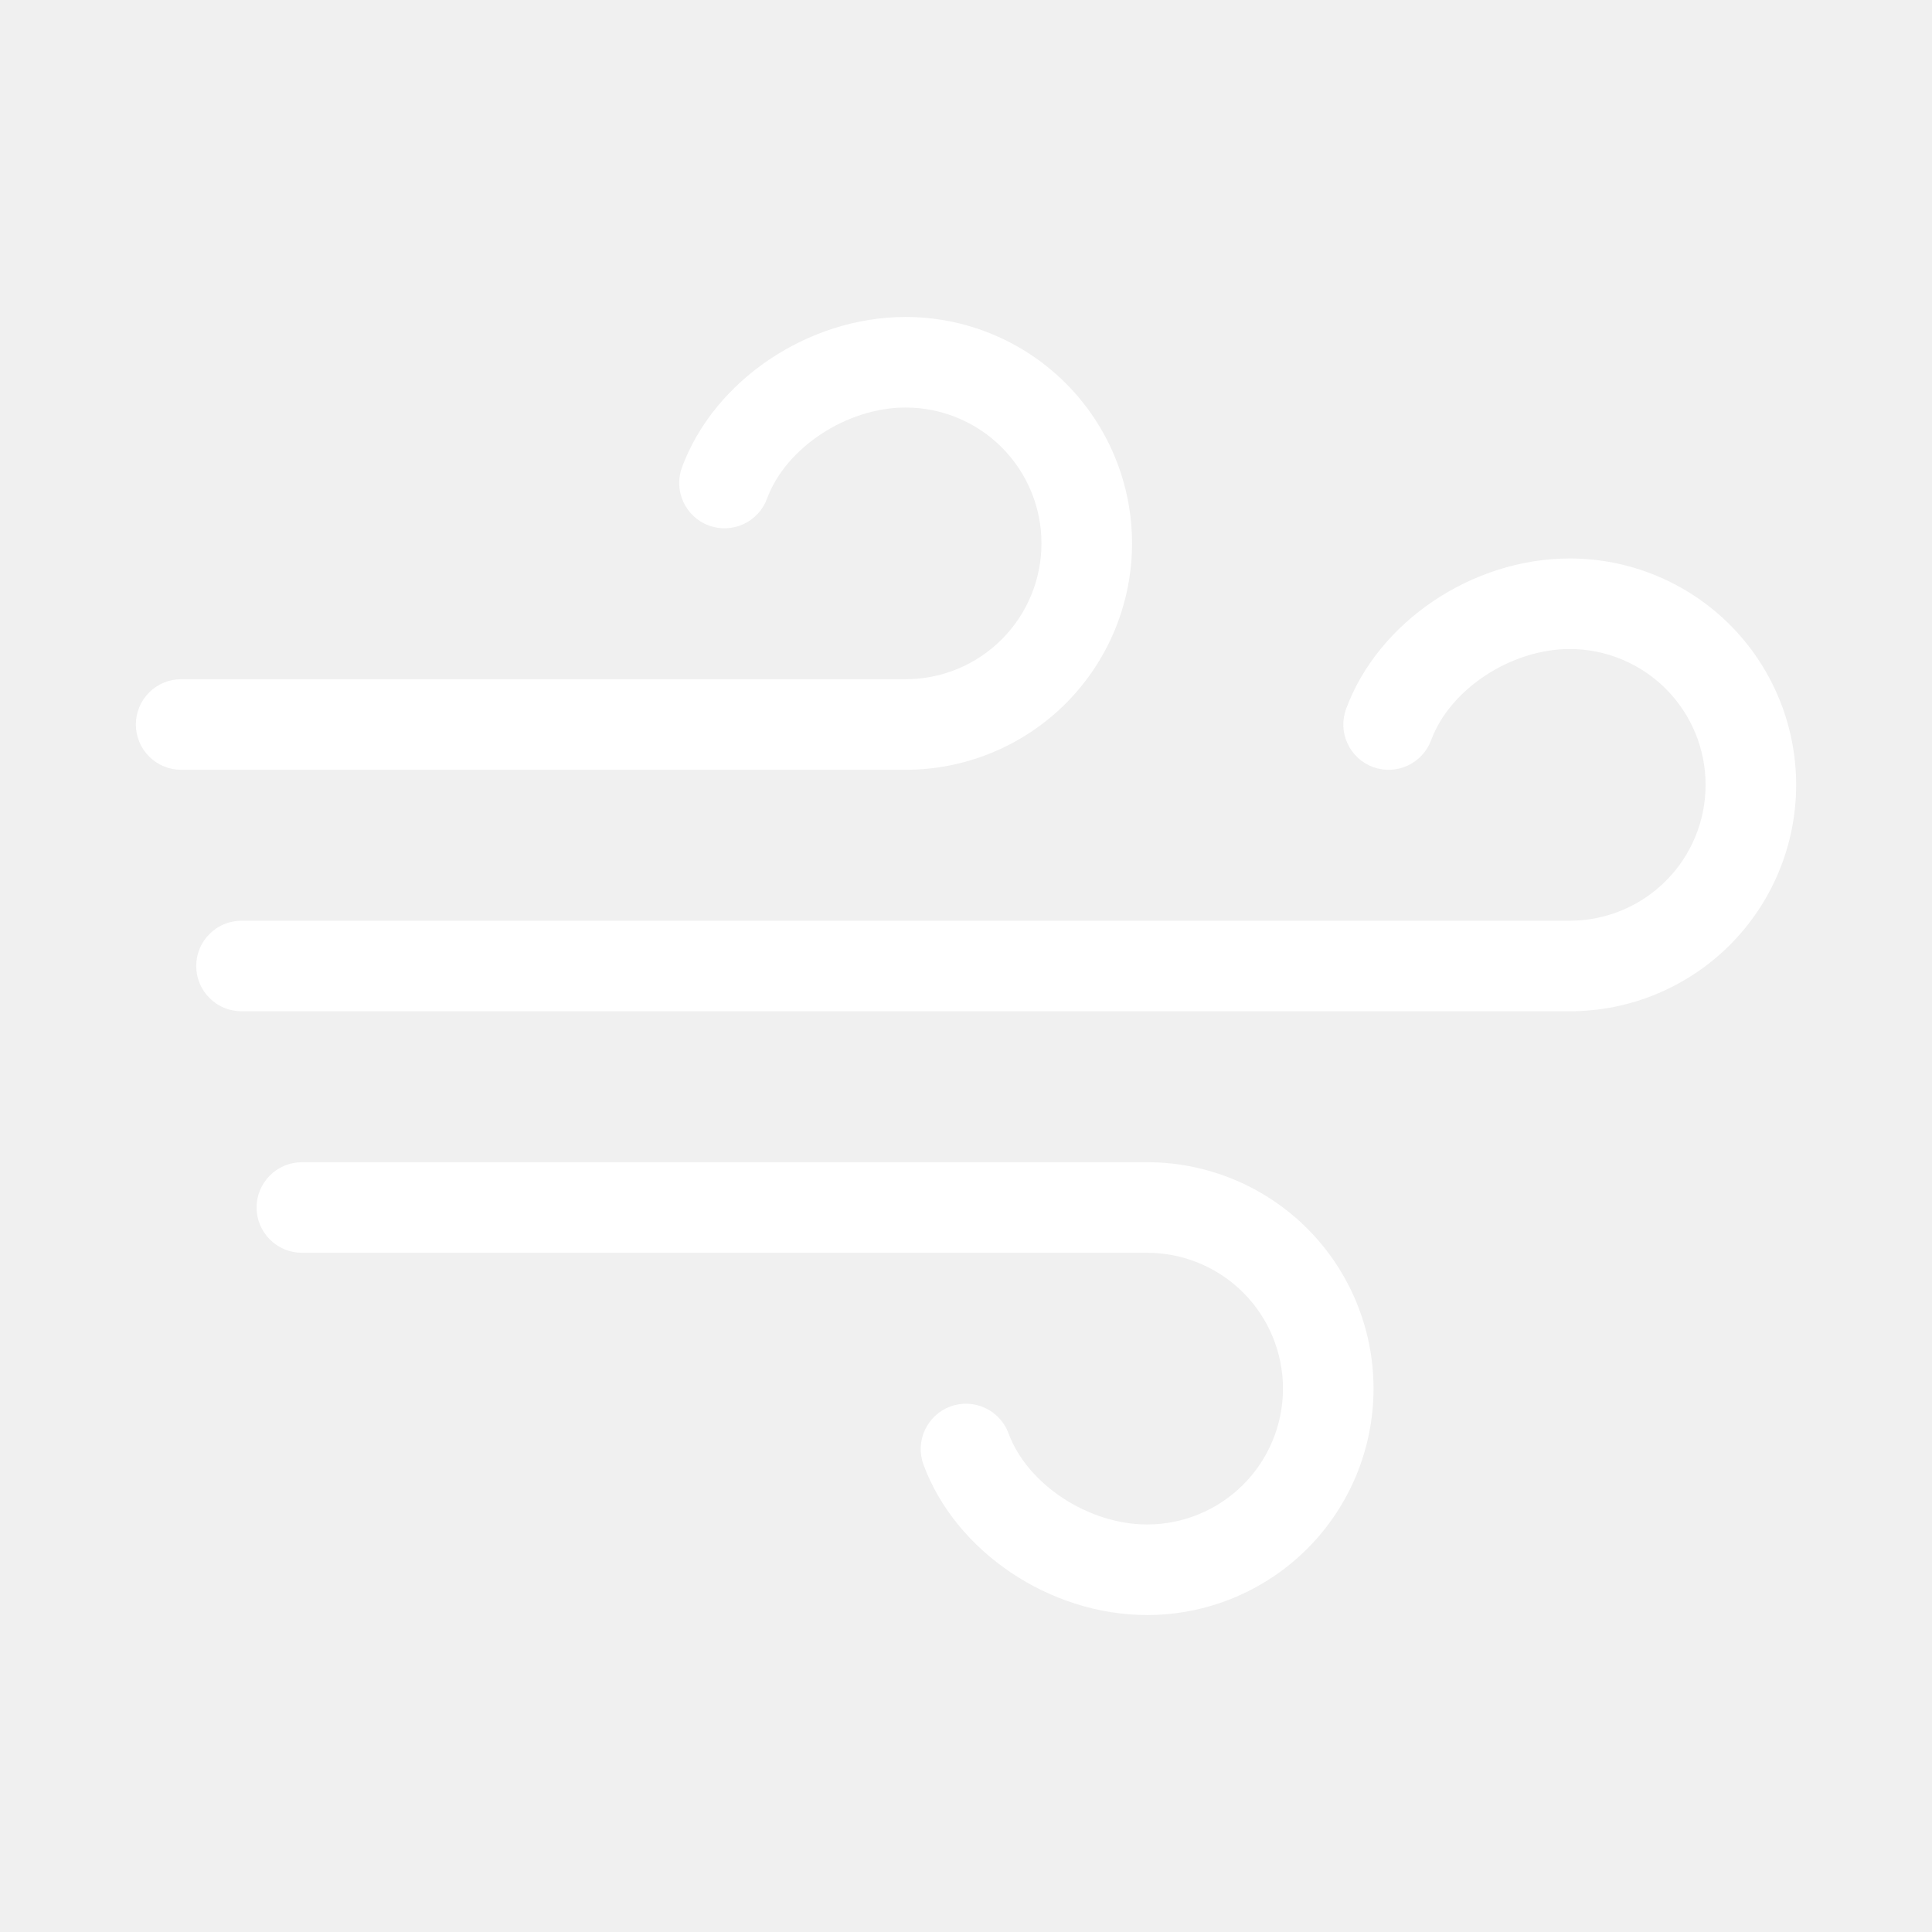
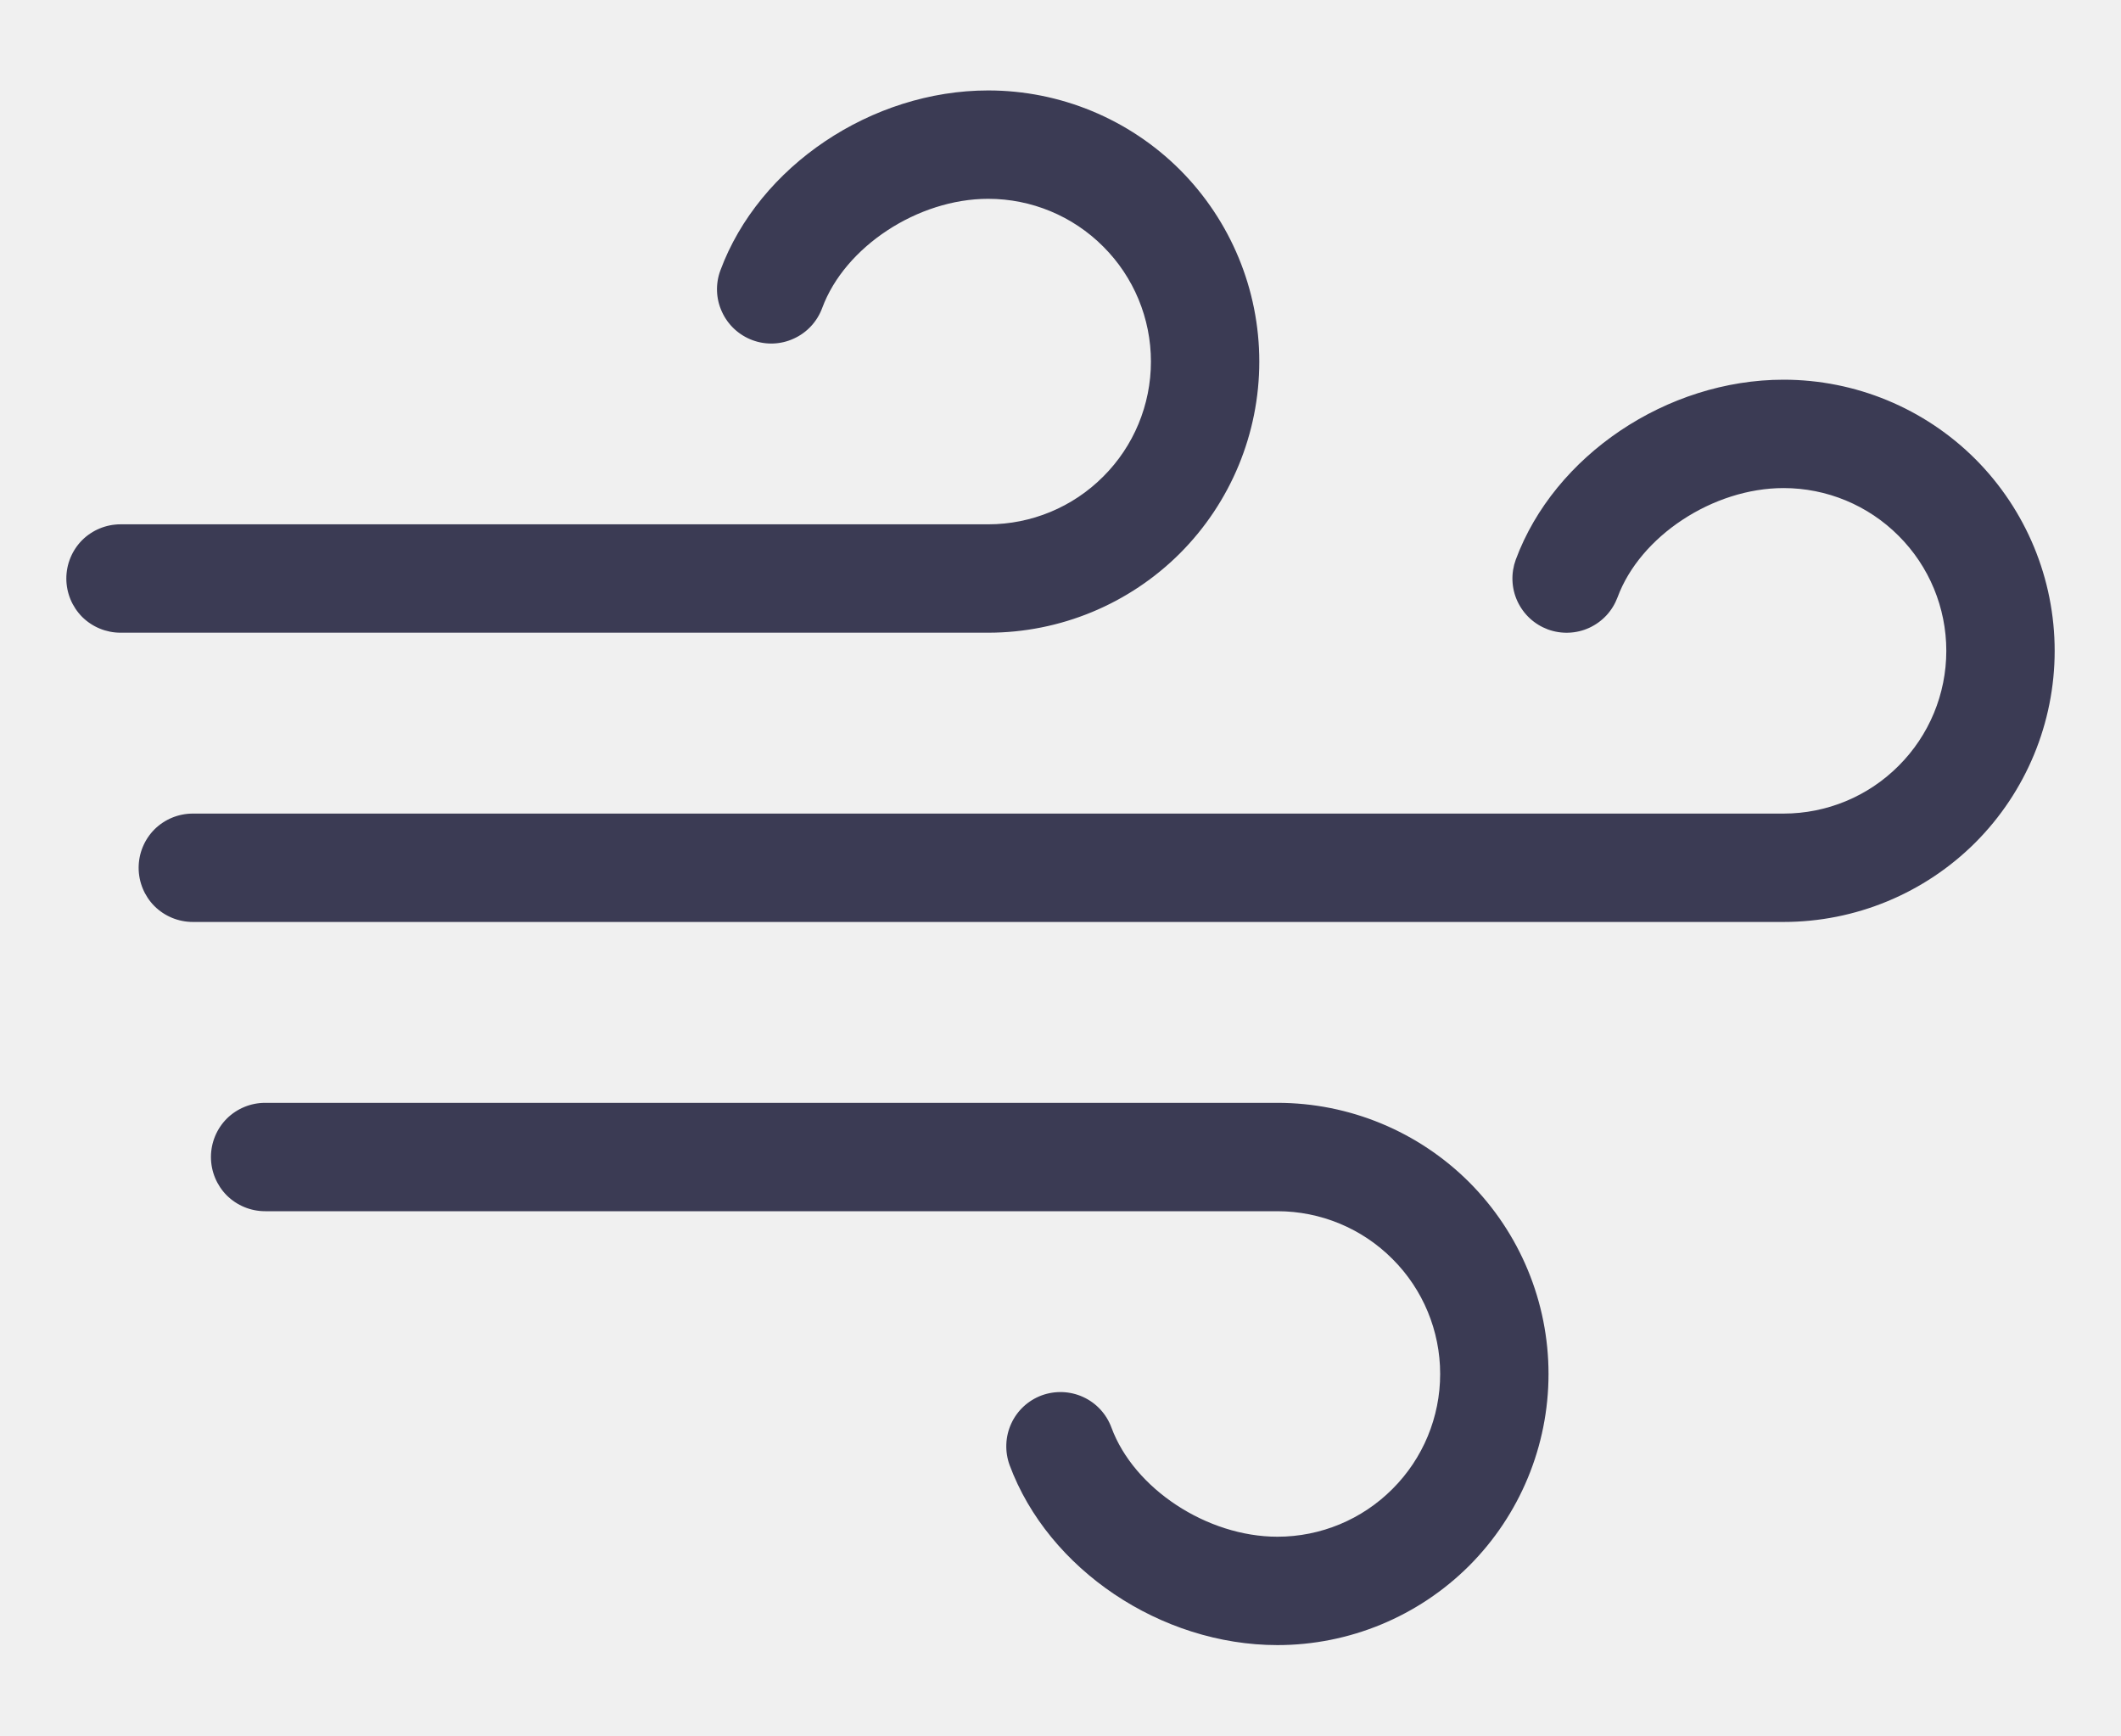
- <svg xmlns="http://www.w3.org/2000/svg" width="32" height="32" viewBox="0 0 32 32" fill="none">
-   <path d="M22.75 23C22.75 23.995 22.355 24.948 21.652 25.652C20.948 26.355 19.995 26.75 19 26.75C17.387 26.75 15.83 25.703 15.296 24.26C15.227 24.073 15.235 23.867 15.319 23.686C15.402 23.506 15.553 23.365 15.74 23.296C15.927 23.227 16.133 23.235 16.314 23.319C16.494 23.402 16.635 23.553 16.704 23.74C17.016 24.586 18.025 25.25 19 25.25C19.597 25.25 20.169 25.013 20.591 24.591C21.013 24.169 21.25 23.597 21.25 23C21.25 22.403 21.013 21.831 20.591 21.409C20.169 20.987 19.597 20.75 19 20.75H5C4.801 20.75 4.61 20.671 4.47 20.53C4.329 20.39 4.25 20.199 4.25 20C4.25 19.801 4.329 19.61 4.47 19.47C4.61 19.329 4.801 19.25 5 19.25H19C19.995 19.25 20.948 19.645 21.652 20.348C22.355 21.052 22.75 22.005 22.75 23ZM18.75 9C18.75 8.005 18.355 7.052 17.652 6.348C16.948 5.645 15.995 5.25 15 5.25C13.387 5.25 11.83 6.298 11.296 7.74C11.227 7.927 11.235 8.133 11.319 8.314C11.402 8.495 11.553 8.635 11.74 8.704C11.927 8.773 12.133 8.765 12.314 8.681C12.495 8.598 12.635 8.447 12.704 8.26C13.016 7.414 14.025 6.75 15 6.75C15.597 6.75 16.169 6.987 16.591 7.409C17.013 7.831 17.25 8.403 17.25 9C17.25 9.597 17.013 10.169 16.591 10.591C16.169 11.013 15.597 11.25 15 11.25H3C2.801 11.25 2.61 11.329 2.47 11.47C2.329 11.61 2.25 11.801 2.25 12C2.25 12.199 2.329 12.39 2.47 12.53C2.61 12.671 2.801 12.75 3 12.75H15C15.995 12.75 16.948 12.355 17.652 11.652C18.355 10.948 18.75 9.995 18.75 9ZM26 9.25C24.387 9.25 22.83 10.297 22.296 11.74C22.262 11.832 22.247 11.931 22.25 12.029C22.254 12.128 22.277 12.224 22.319 12.314C22.36 12.403 22.418 12.484 22.491 12.551C22.563 12.618 22.648 12.67 22.74 12.704C22.832 12.738 22.931 12.754 23.029 12.75C23.128 12.746 23.224 12.723 23.314 12.681C23.403 12.64 23.484 12.582 23.551 12.509C23.618 12.437 23.67 12.352 23.704 12.26C24.016 11.414 25.025 10.75 26 10.75C26.597 10.75 27.169 10.987 27.591 11.409C28.013 11.831 28.25 12.403 28.25 13C28.25 13.597 28.013 14.169 27.591 14.591C27.169 15.013 26.597 15.25 26 15.25H4C3.801 15.25 3.61 15.329 3.47 15.47C3.329 15.61 3.25 15.801 3.25 16C3.25 16.199 3.329 16.39 3.47 16.53C3.61 16.671 3.801 16.75 4 16.75H26C26.995 16.75 27.948 16.355 28.652 15.652C29.355 14.948 29.75 13.995 29.75 13C29.75 12.005 29.355 11.052 28.652 10.348C27.948 9.645 26.995 9.25 26 9.25Z" fill="white" />
+ <svg xmlns="http://www.w3.org/2000/svg" width="22" height="18" viewBox="0 0 22 18" fill="none">
+   <path d="M16.062 14.25C16.062 14.996 15.766 15.711 15.239 16.239C14.711 16.766 13.996 17.062 13.25 17.062C12.041 17.062 10.873 16.277 10.472 15.195C10.421 15.055 10.427 14.9 10.489 14.765C10.551 14.629 10.665 14.524 10.805 14.472C10.945 14.421 11.1 14.427 11.235 14.489C11.371 14.551 11.476 14.665 11.528 14.805C11.762 15.44 12.519 15.938 13.25 15.938C13.698 15.938 14.127 15.76 14.443 15.443C14.76 15.127 14.938 14.698 14.938 14.25C14.938 13.802 14.76 13.373 14.443 13.057C14.127 12.74 13.698 12.562 13.25 12.562H2.75C2.601 12.562 2.458 12.503 2.352 12.398C2.247 12.292 2.188 12.149 2.188 12C2.188 11.851 2.247 11.708 2.352 11.602C2.458 11.497 2.601 11.438 2.75 11.438H13.25C13.996 11.438 14.711 11.734 15.239 12.261C15.766 12.789 16.062 13.504 16.062 14.25ZM13.062 3.75C13.062 3.004 12.766 2.289 12.239 1.761C11.711 1.234 10.996 0.938 10.25 0.938C9.041 0.938 7.872 1.723 7.472 2.805C7.42 2.945 7.426 3.1 7.489 3.235C7.551 3.371 7.665 3.476 7.805 3.528C7.945 3.58 8.1 3.574 8.235 3.511C8.371 3.449 8.476 3.335 8.528 3.195C8.762 2.56 9.519 2.062 10.25 2.062C10.698 2.062 11.127 2.24 11.443 2.557C11.76 2.873 11.938 3.302 11.938 3.75C11.938 4.198 11.76 4.627 11.443 4.943C11.127 5.26 10.698 5.438 10.25 5.438H1.25C1.101 5.438 0.958 5.497 0.852 5.602C0.747 5.708 0.688 5.851 0.688 6C0.688 6.149 0.747 6.292 0.852 6.398C0.958 6.503 1.101 6.562 1.25 6.562H10.25C10.996 6.562 11.711 6.266 12.239 5.739C12.766 5.211 13.062 4.496 13.062 3.75ZM18.5 3.938C17.291 3.938 16.122 4.723 15.722 5.805C15.697 5.874 15.685 5.948 15.688 6.022C15.691 6.096 15.708 6.168 15.739 6.235C15.77 6.302 15.814 6.363 15.868 6.413C15.922 6.463 15.986 6.502 16.055 6.528C16.124 6.553 16.198 6.565 16.272 6.562C16.346 6.559 16.418 6.542 16.485 6.511C16.552 6.48 16.613 6.436 16.663 6.382C16.713 6.328 16.752 6.264 16.778 6.195C17.012 5.56 17.769 5.062 18.5 5.062C18.948 5.062 19.377 5.24 19.693 5.557C20.01 5.873 20.188 6.302 20.188 6.75C20.188 7.198 20.01 7.627 19.693 7.943C19.377 8.26 18.948 8.438 18.5 8.438H2C1.851 8.438 1.708 8.497 1.602 8.602C1.497 8.708 1.438 8.851 1.438 9C1.438 9.149 1.497 9.292 1.602 9.398C1.708 9.503 1.851 9.562 2 9.562H18.5C19.246 9.562 19.961 9.266 20.489 8.739C21.016 8.211 21.312 7.496 21.312 6.75C21.312 6.004 21.016 5.289 20.489 4.761C19.961 4.234 19.246 3.938 18.5 3.938Z" fill="#3B3B54" />
</svg>
